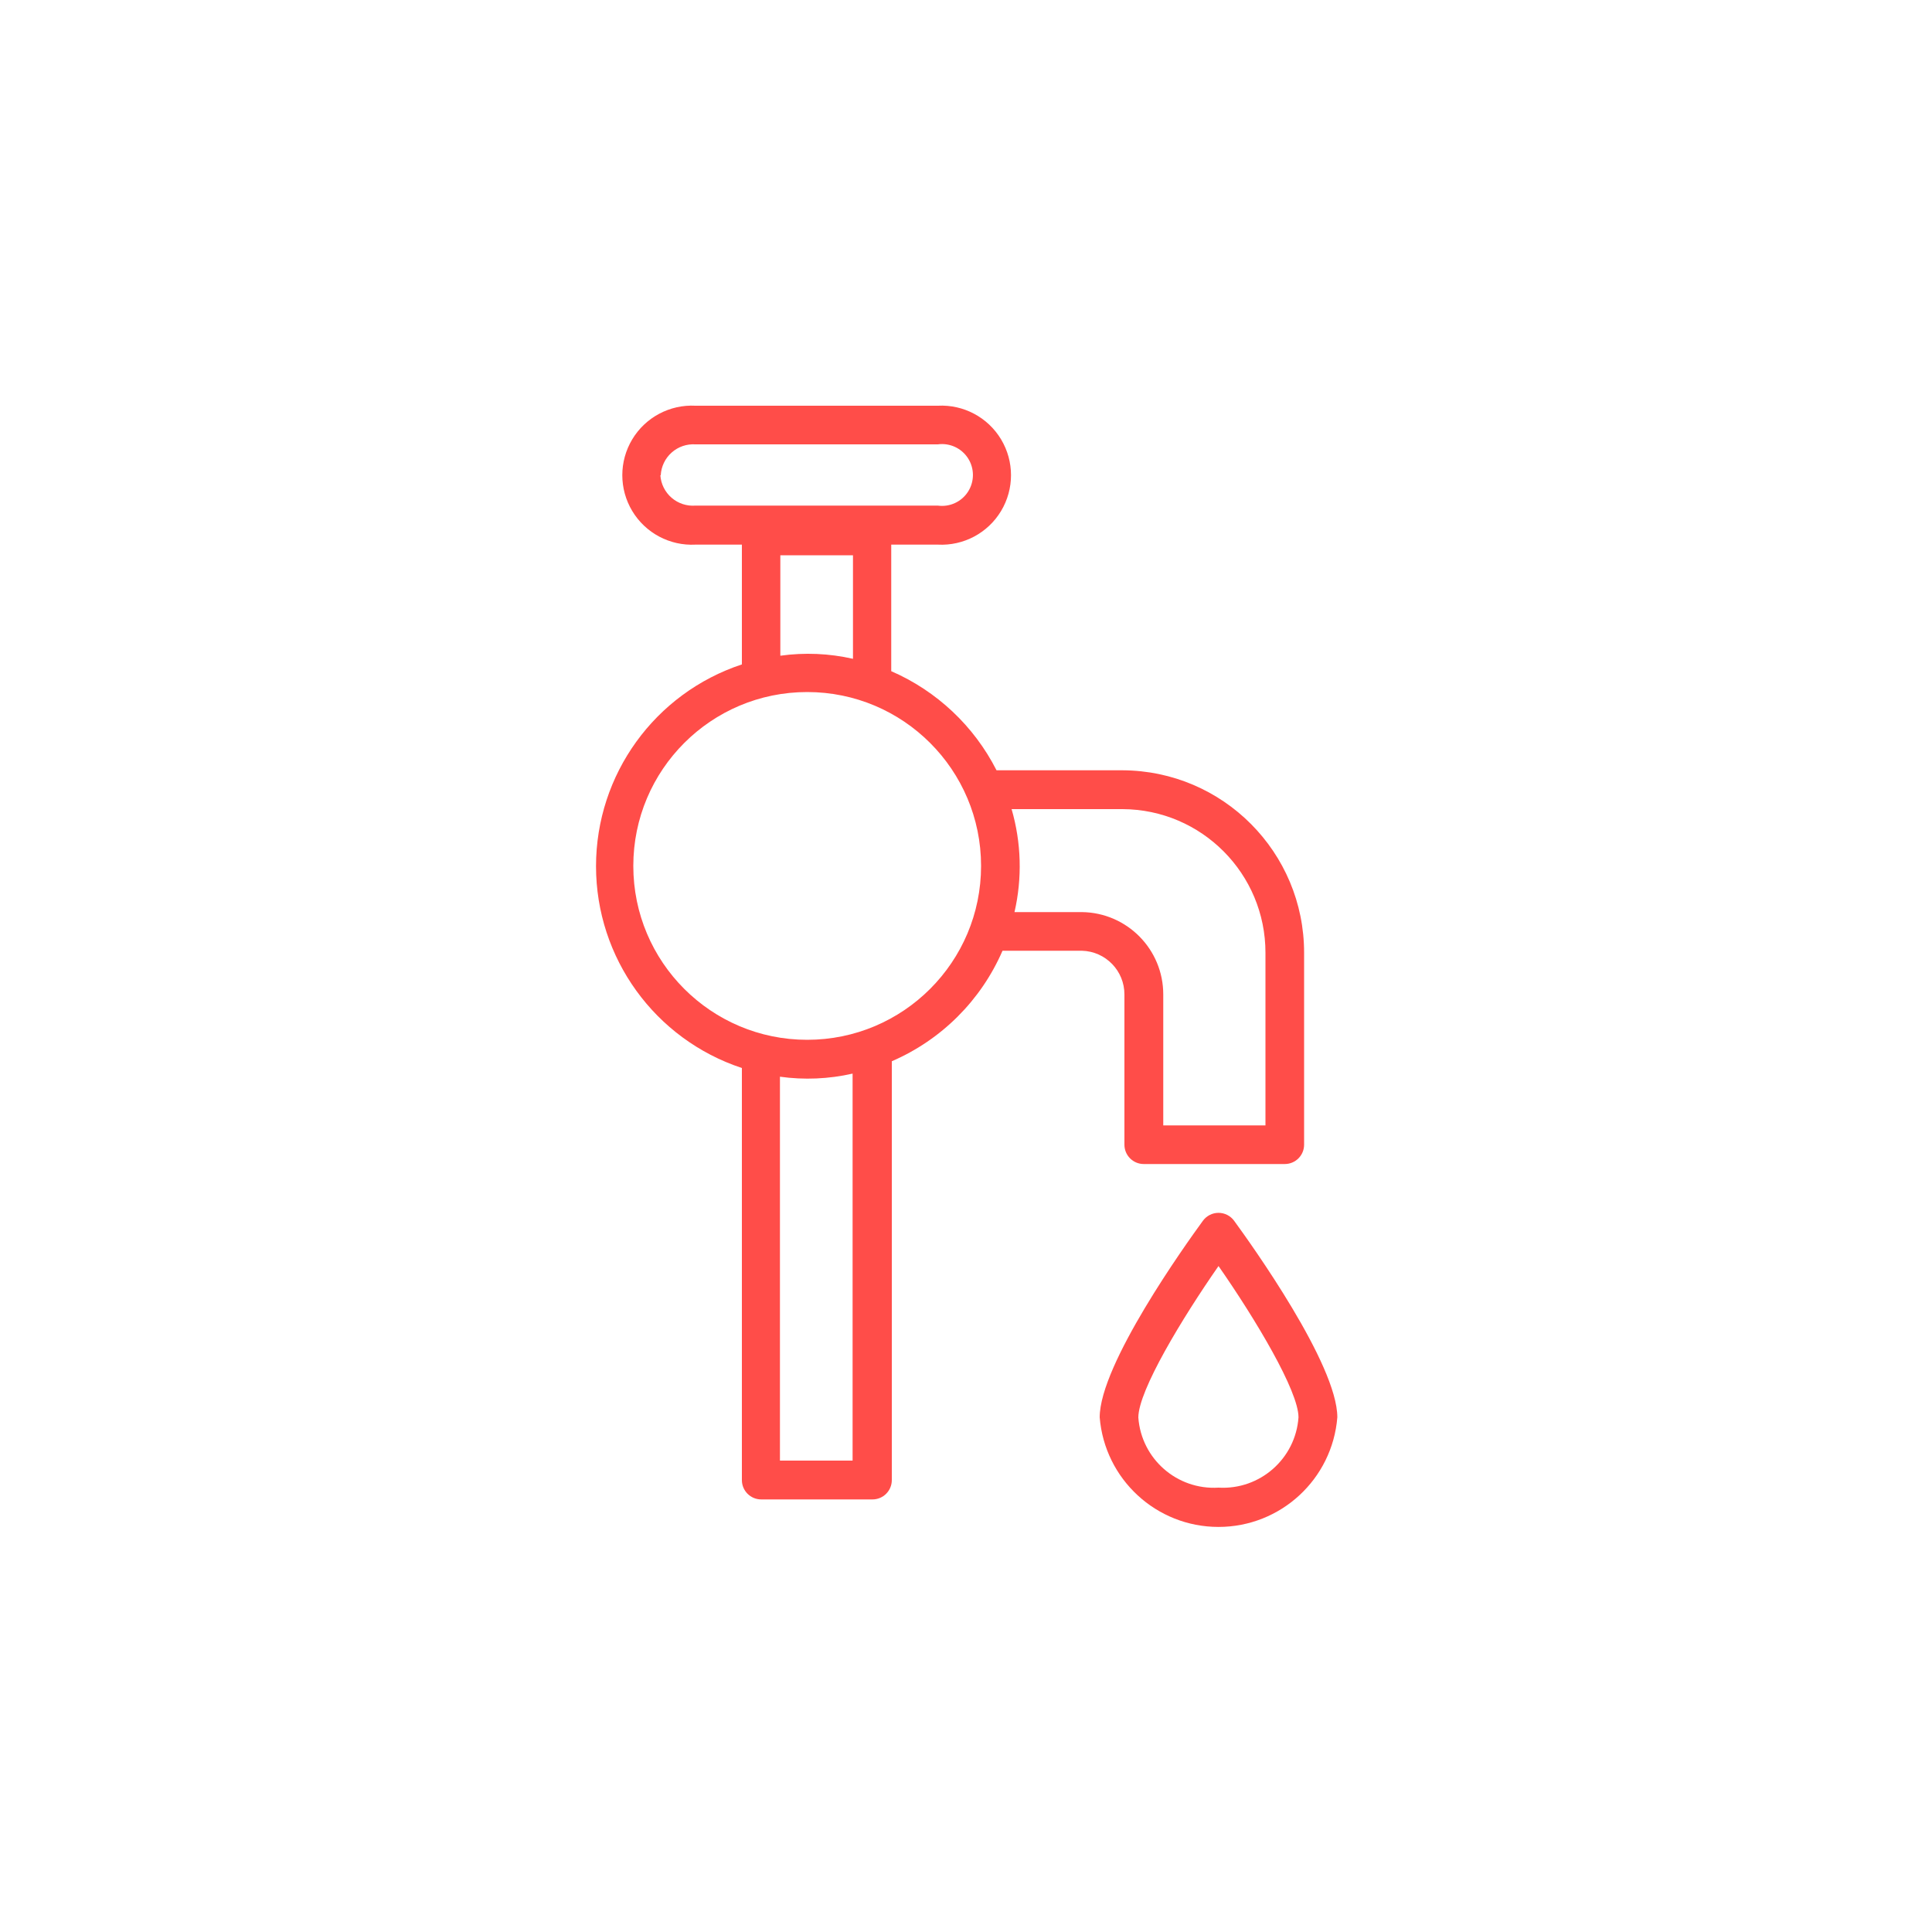
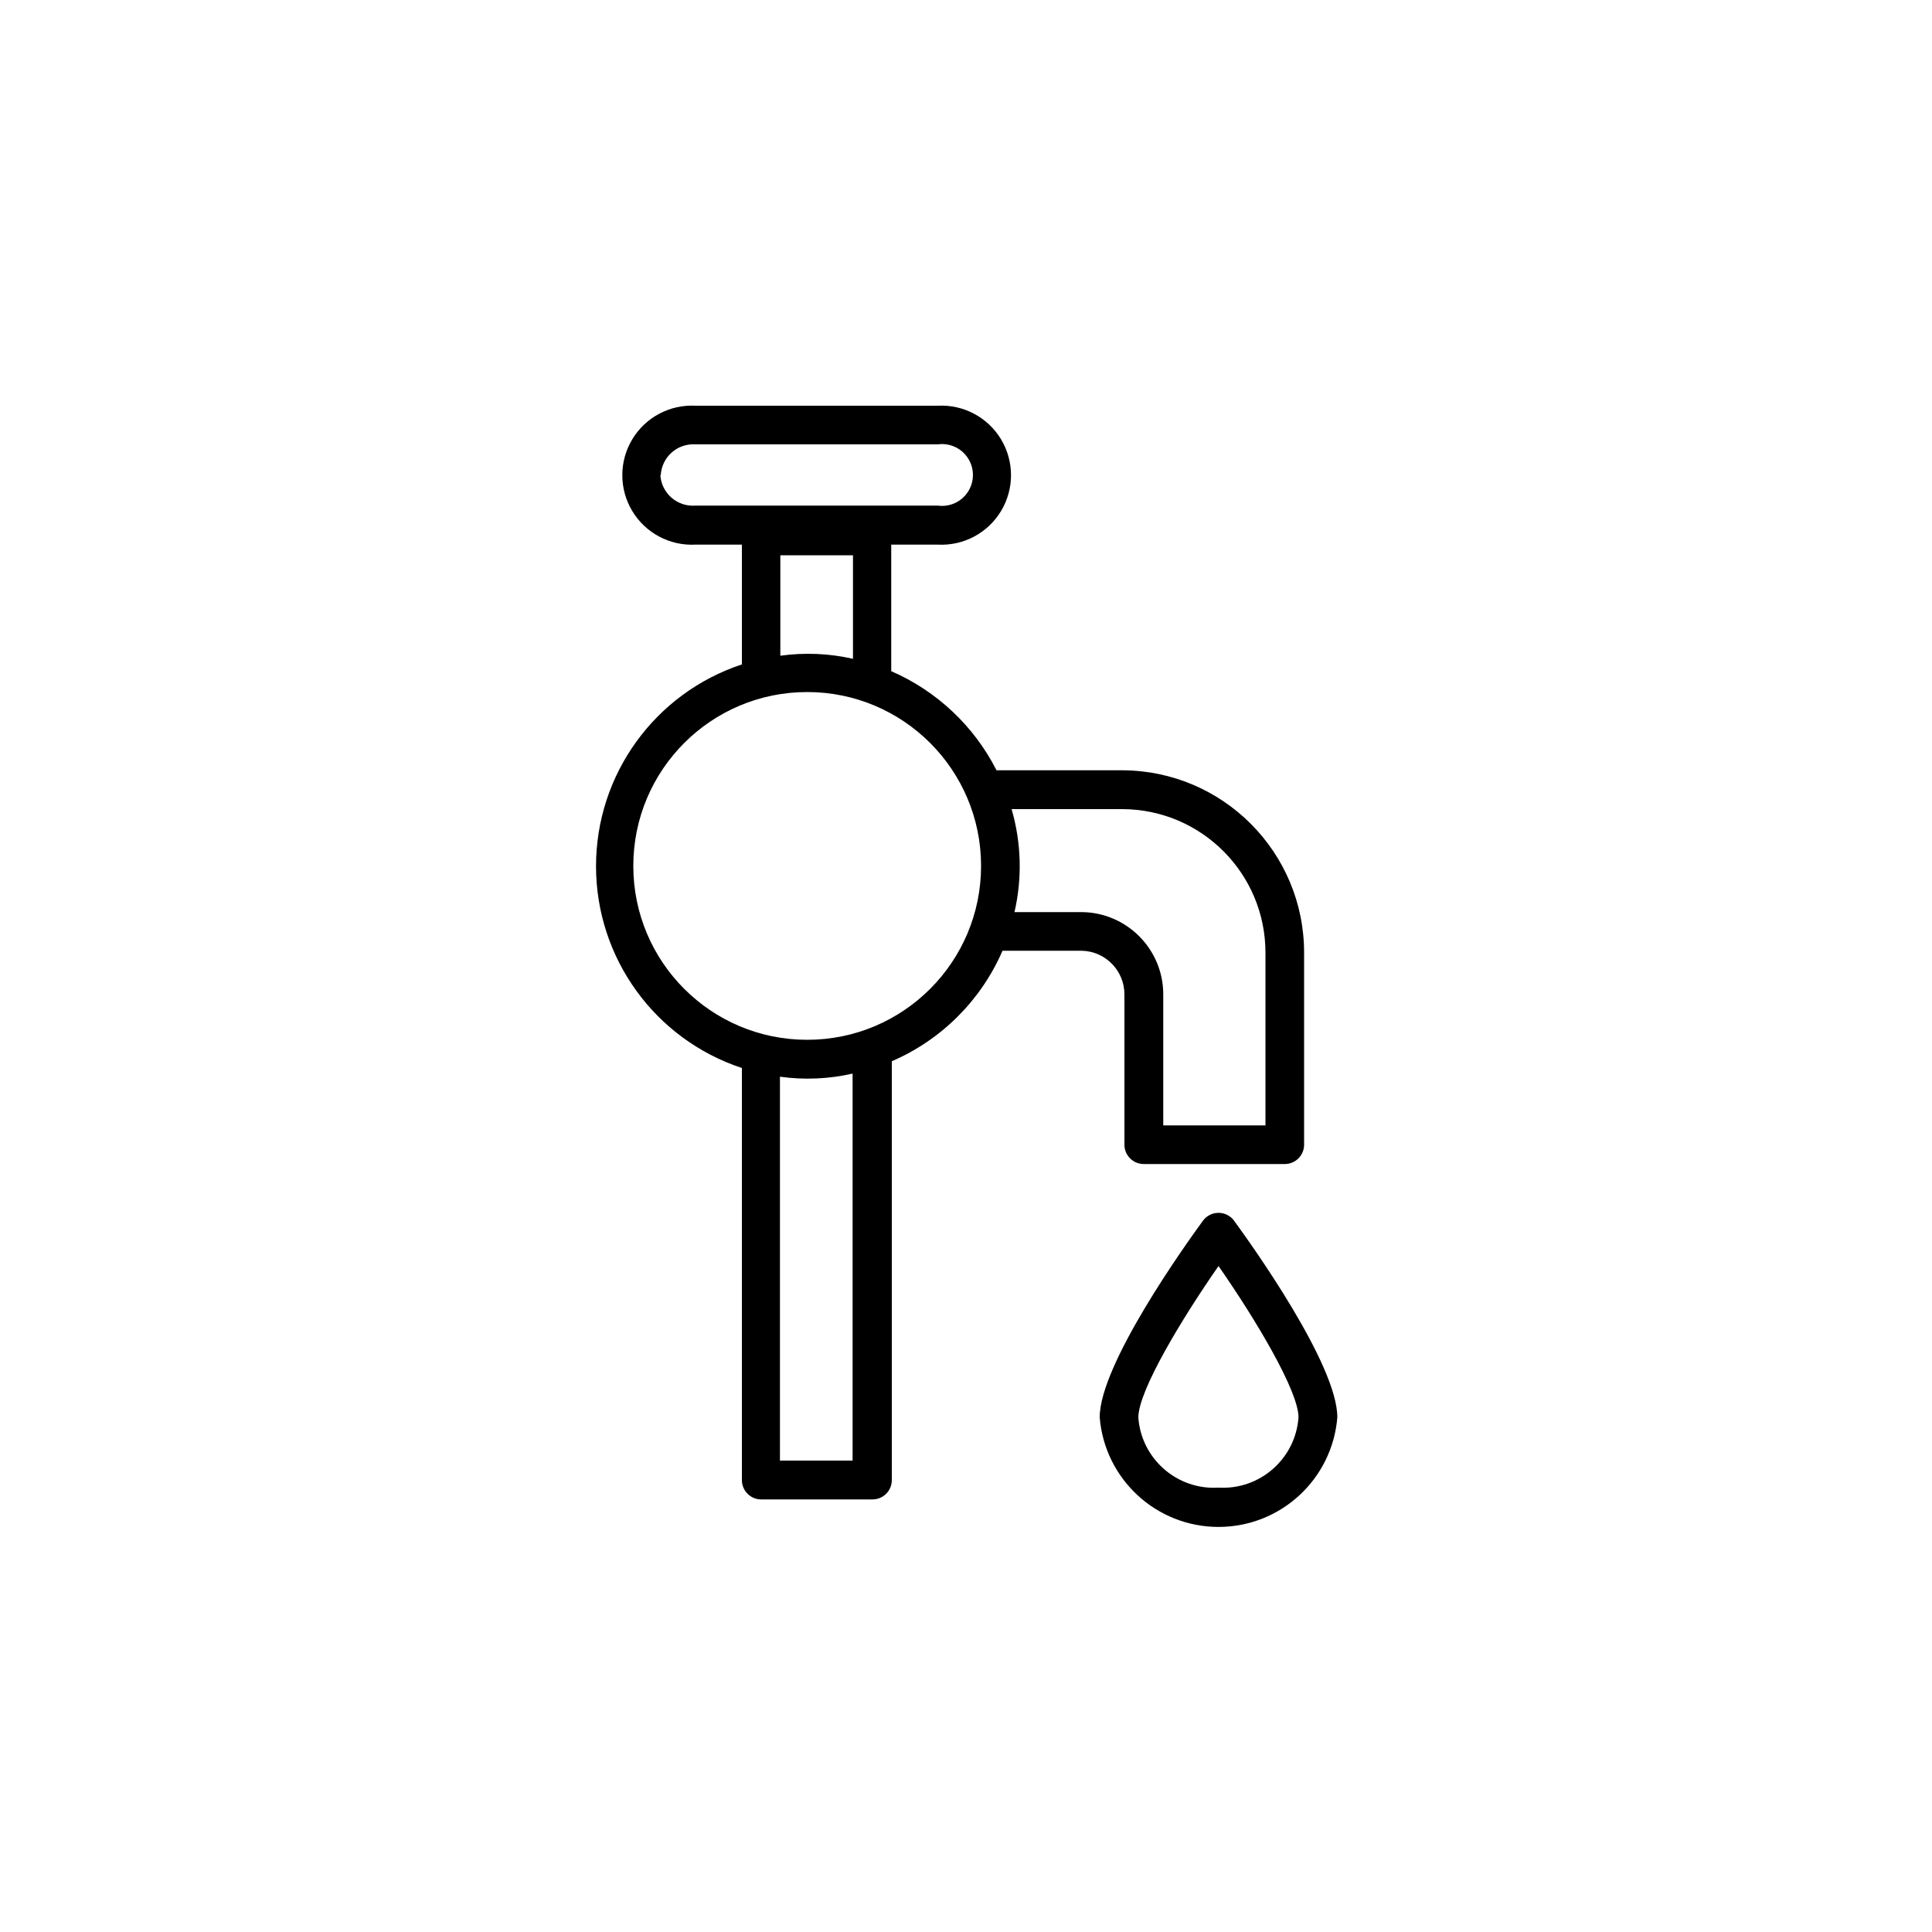
<svg xmlns="http://www.w3.org/2000/svg" viewBox="0 0 100 100">
-   <defs>
-     <style>.cls-1{fill:#ff4d49;}</style>
-   </defs>
  <g id="Vrstva_1" data-name="Vrstva 1">
    <path class="cls-1" d="M58.2,51.48v7.77a1,1,0,0,0,1,1H66.5a1,1,0,0,0,1-1V49.32a9.44,9.44,0,0,0-9.4-9.45H51.58a11.06,11.06,0,0,0-5.45-5.13V28.19h2.41a3.6,3.6,0,1,0,0-7.19H36a3.6,3.6,0,1,0,0,7.19h2.4v6.2a11,11,0,0,0,0,20.89V76.61a1,1,0,0,0,1,1h5.76a1,1,0,0,0,1-1V54.93a11,11,0,0,0,5.73-5.72H56A2.26,2.26,0,0,1,58.2,51.48Zm-24-26.88A1.69,1.69,0,0,1,36,23H48.54a1.6,1.6,0,1,1,0,3.17H36A1.69,1.69,0,0,1,34.18,24.6Zm6.19,4.14h3.76V34.1a10.45,10.45,0,0,0-3.76-.16ZM44.13,75.6H40.37V55.73a10.45,10.45,0,0,0,3.76-.16ZM41.78,53.82a9,9,0,1,1,9-9A9,9,0,0,1,41.78,53.82ZM52.36,41.88H58.1a7.43,7.43,0,0,1,7.4,7.44v8.93H60.21V51.48A4.26,4.26,0,0,0,56,47.21H52.51a10.59,10.59,0,0,0-.15-5.33Z" />
    <path class="cls-1" d="M63.88,63.19a1,1,0,0,0-1.62,0c-.89,1.22-5.34,7.43-5.34,10.17a6.17,6.17,0,0,0,12.3,0C69.22,70.62,64.77,64.41,63.88,63.19ZM63.07,77a3.92,3.92,0,0,1-4.15-3.63c0-1.4,2.29-5.17,4.15-7.84C65,68.3,67.21,72,67.21,73.36A3.92,3.92,0,0,1,63.07,77Z" />
  </g>
</svg>
